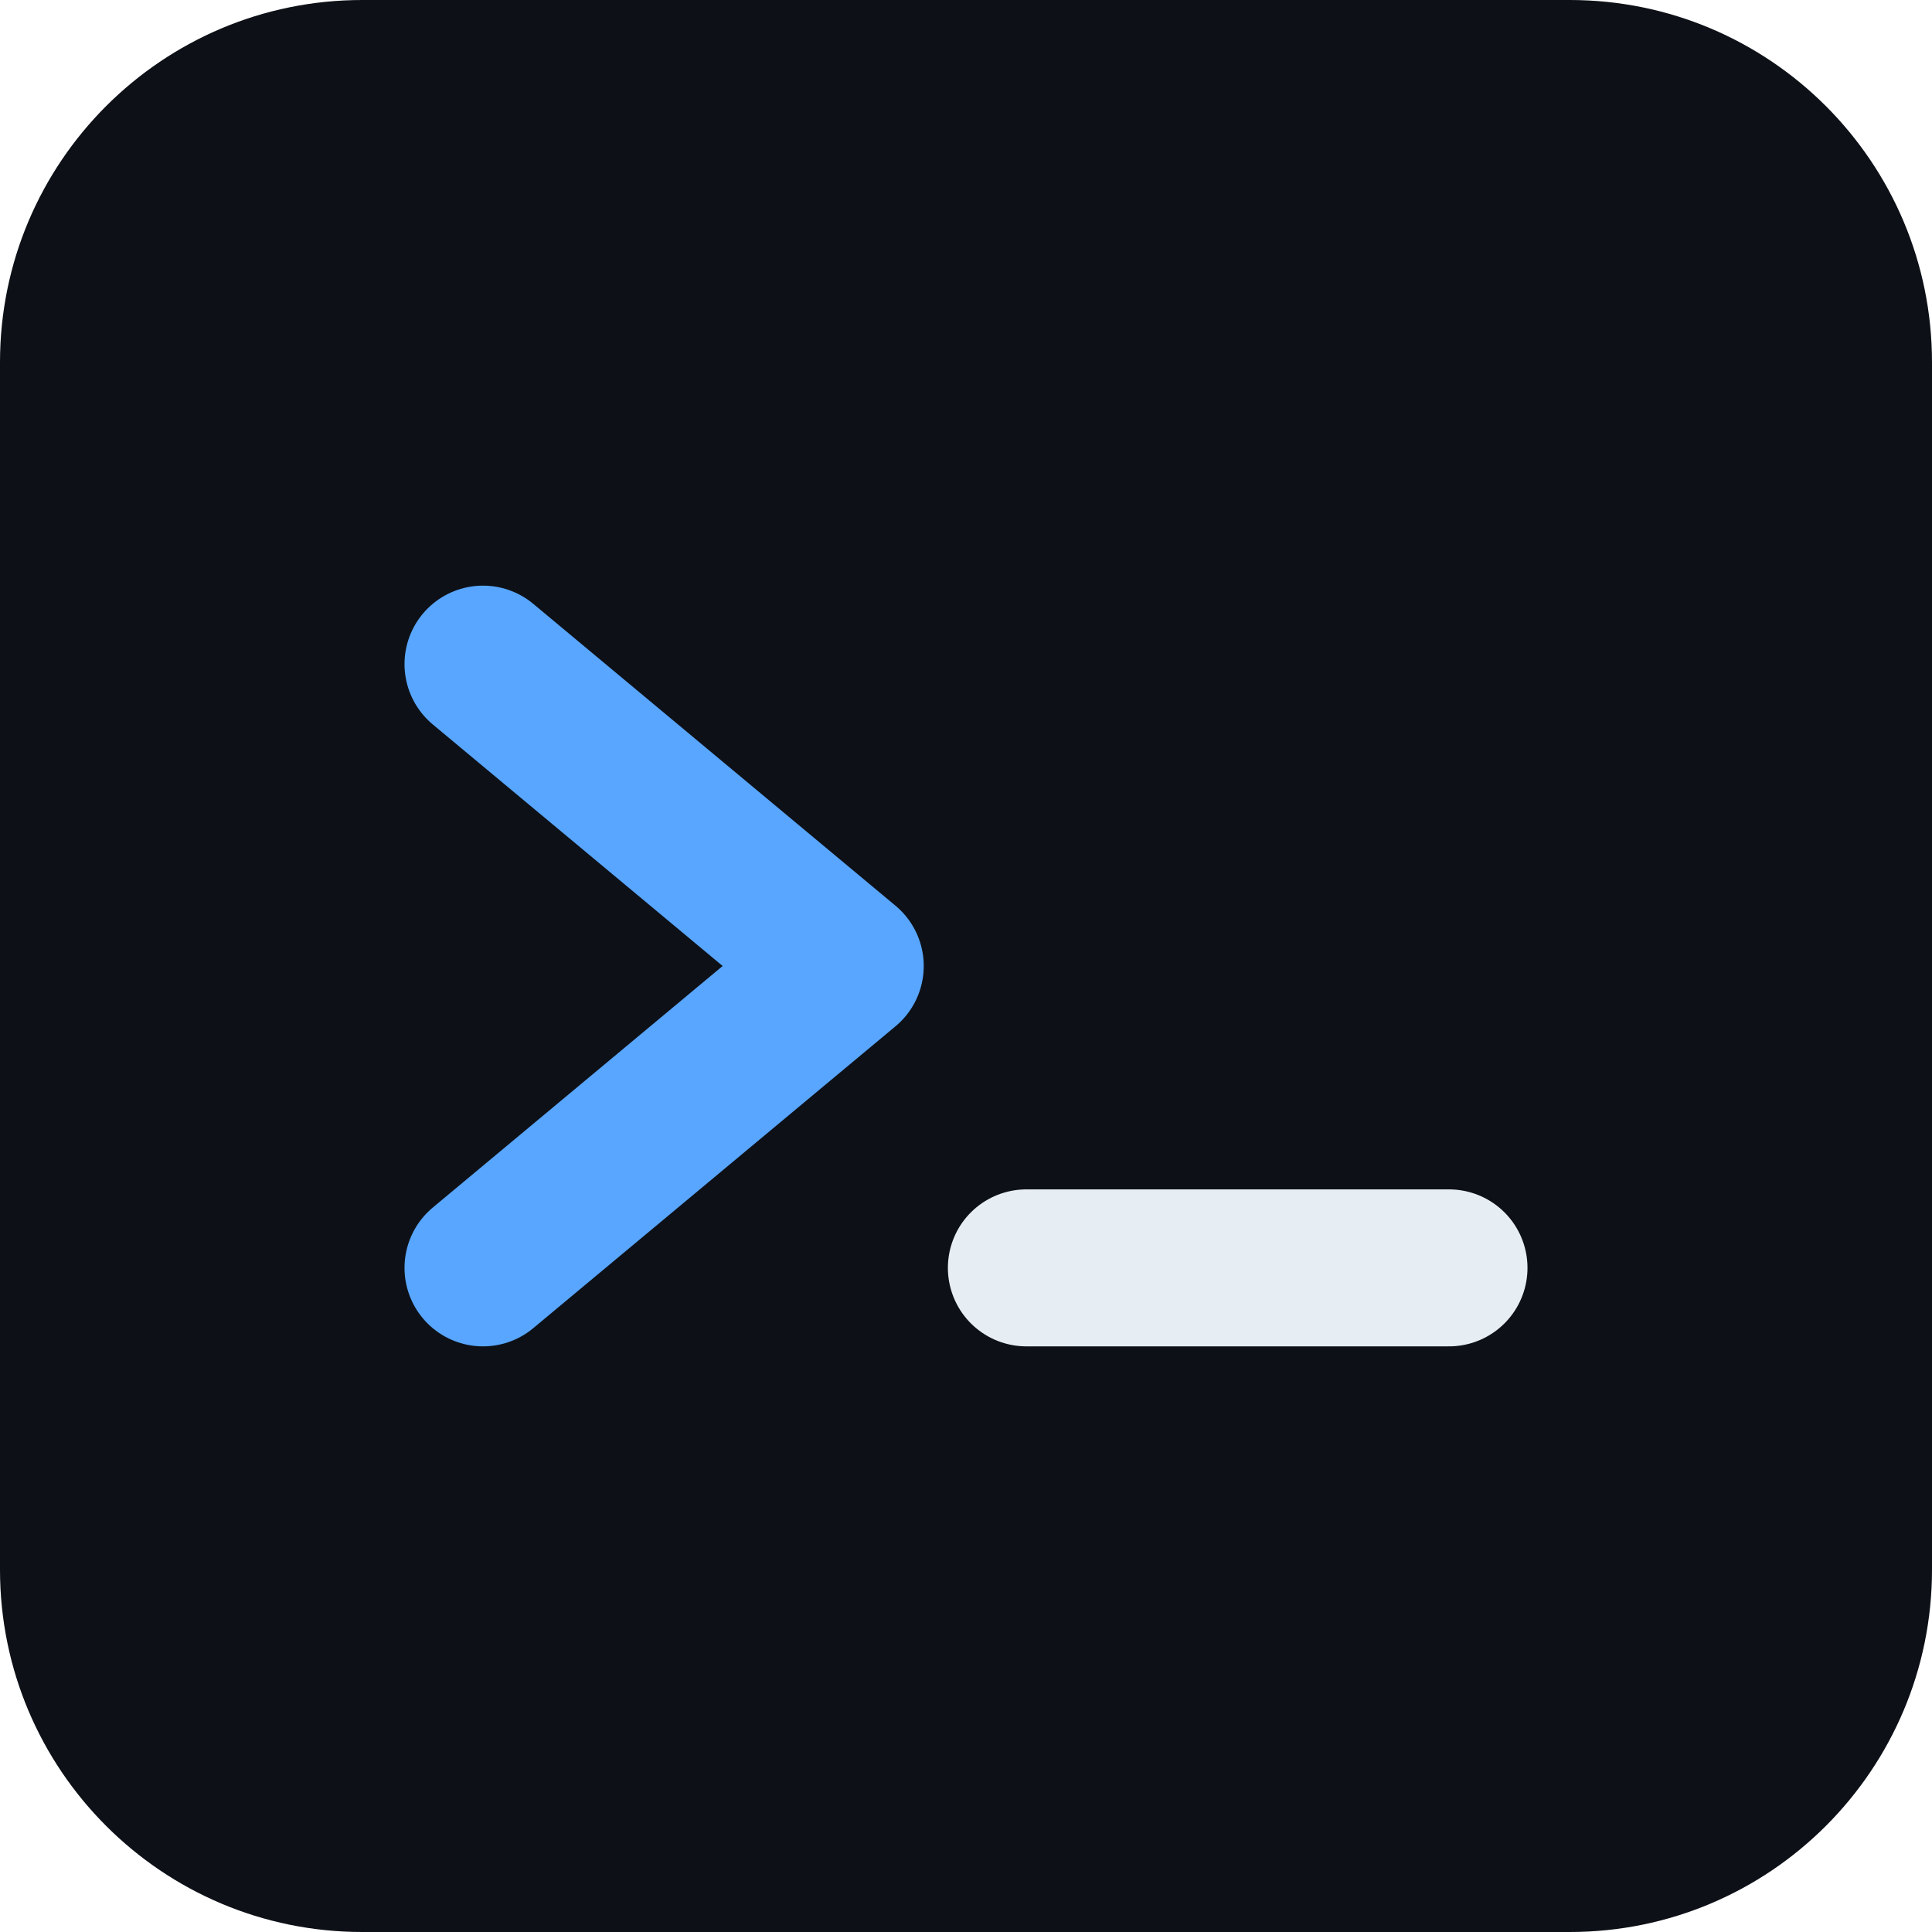
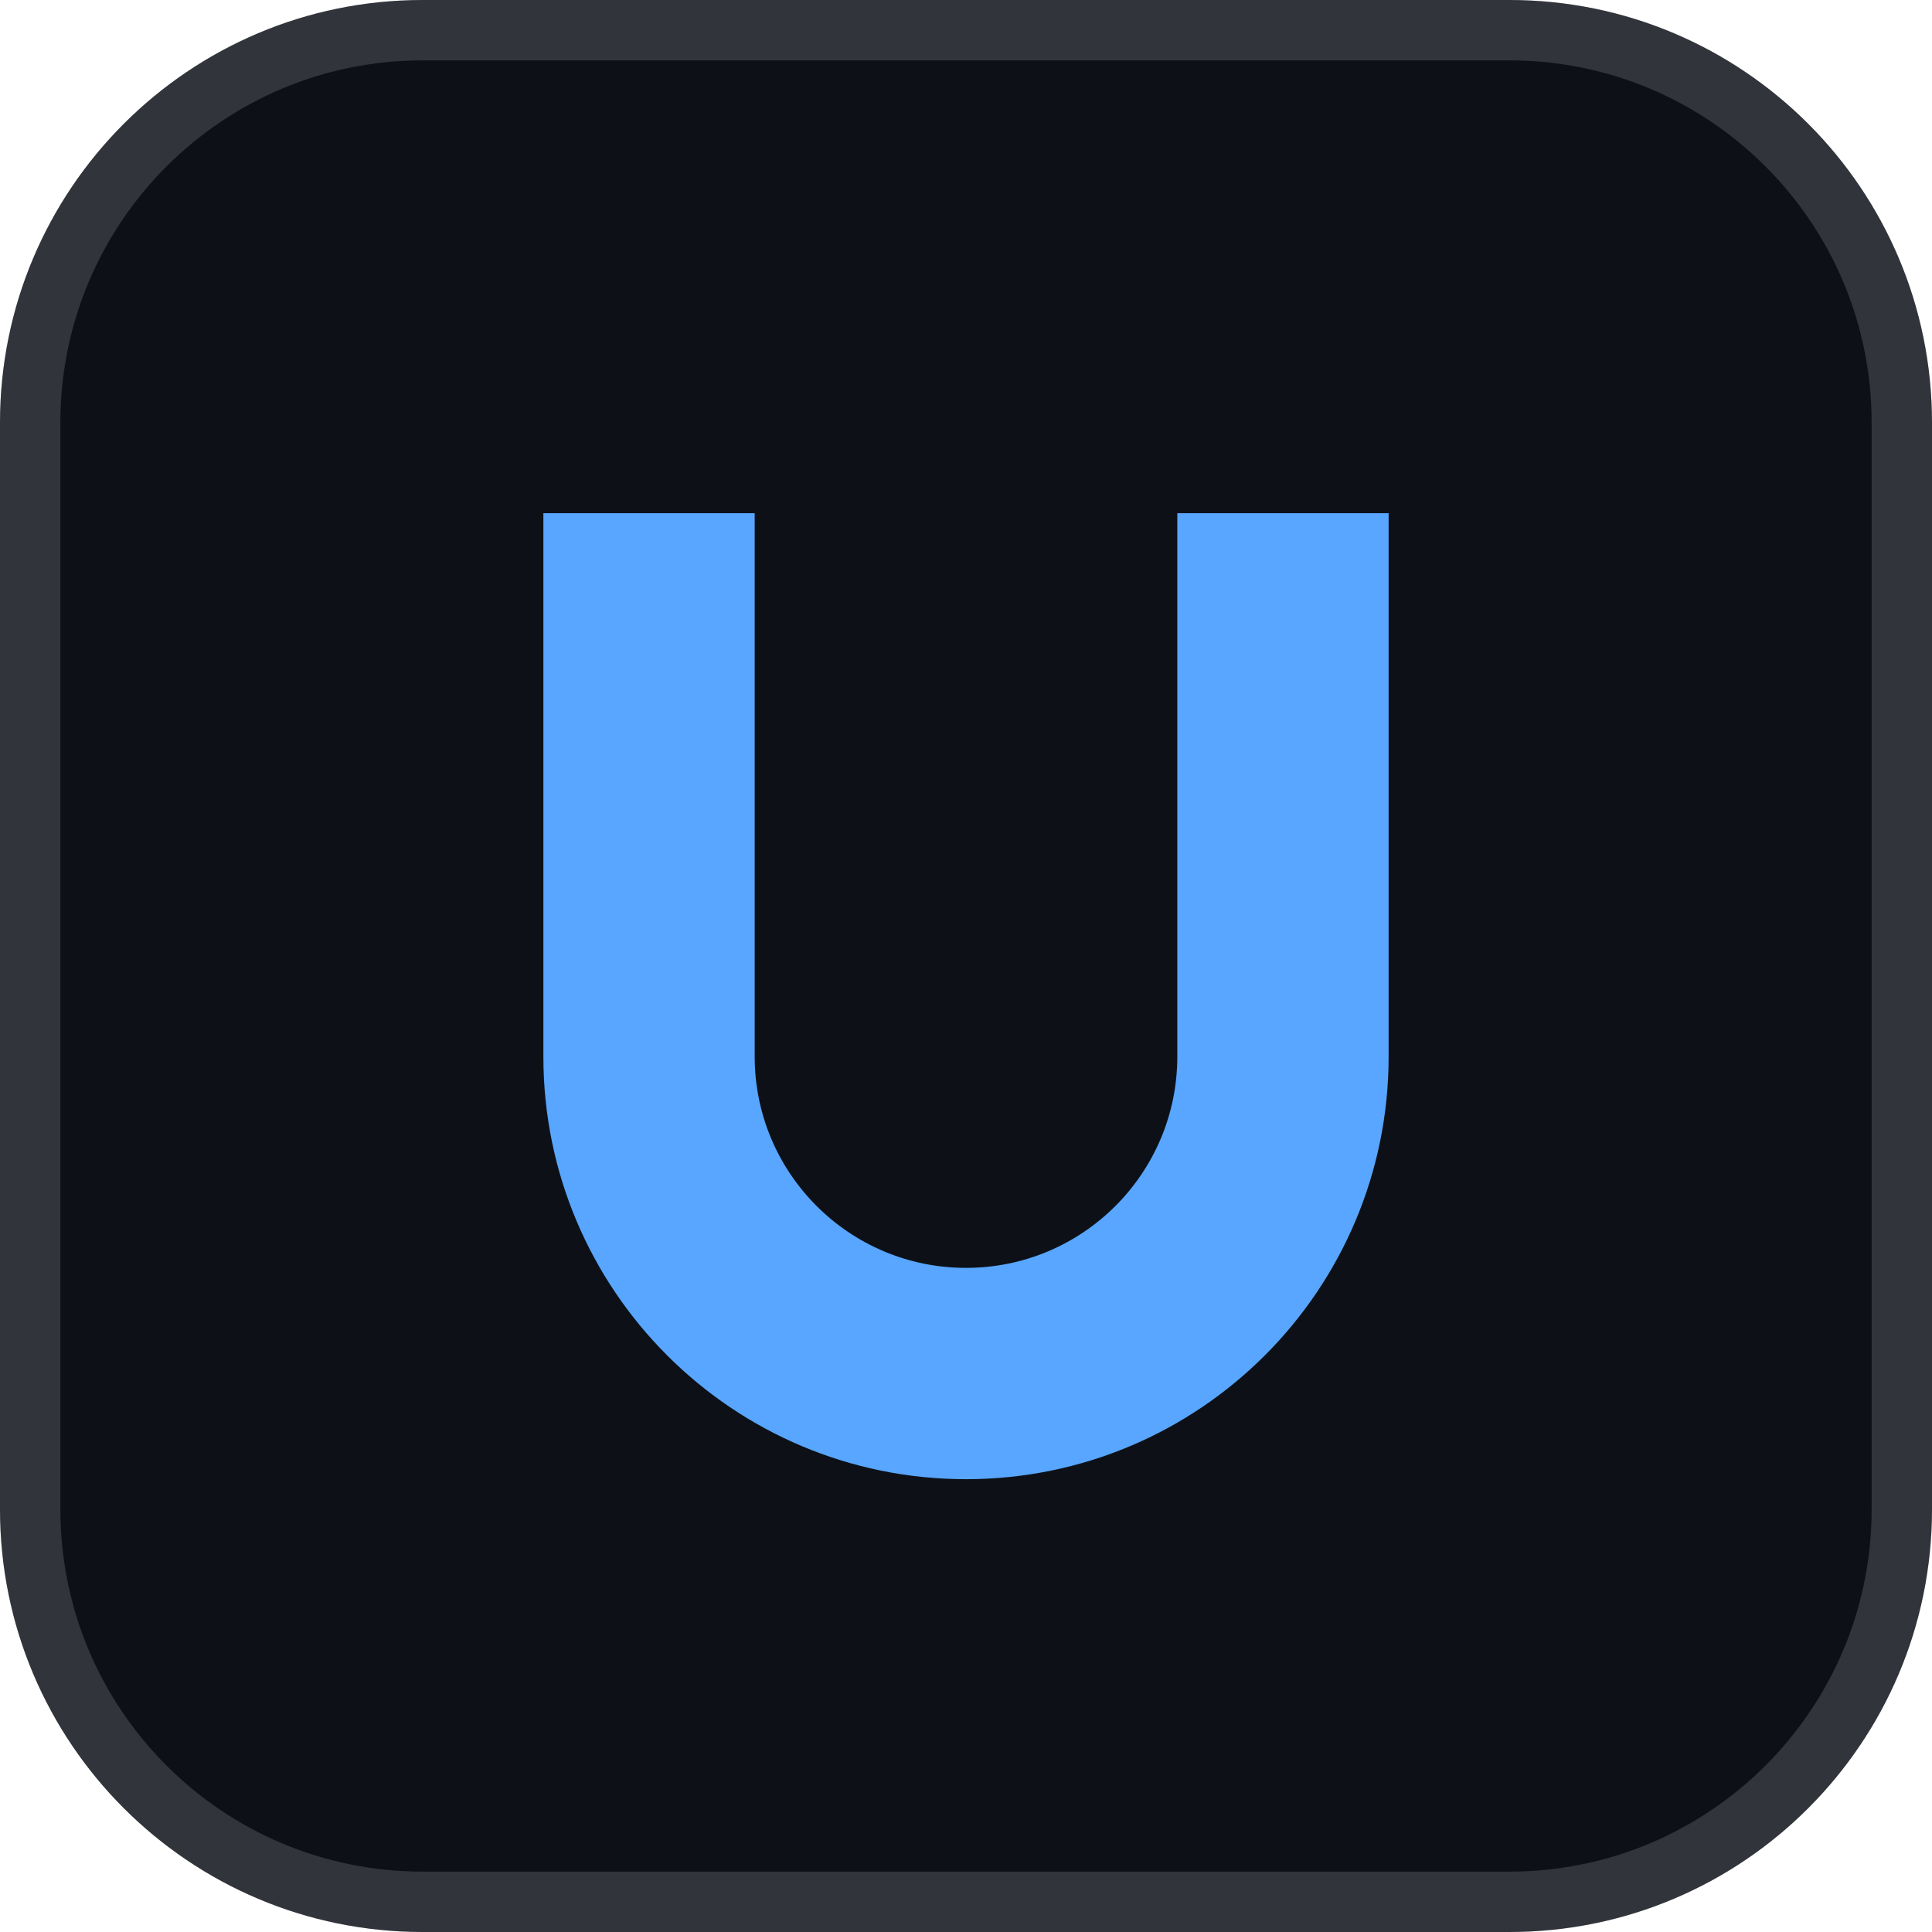
<svg xmlns="http://www.w3.org/2000/svg" viewBox="0 0 32 32">
-   <rect width="32" height="32" rx="6" fill="#0d1117" />
-   <path d="M8 11 L14 16 L8 21" stroke="#58a6ff" stroke-width="2.6" fill="none" stroke-linecap="round" stroke-linejoin="round" />
-   <line x1="17" y1="21" x2="24" y2="21" stroke="#e6edf3" stroke-width="2.6" stroke-linecap="round" />
+   <style>
+     @media (prefers-color-scheme: light) {
+       .bg { fill: #0d1117; }
+       .u-fill { fill: #38bdf8; }
+       .border-stroke { stroke: rgba(255, 255, 255, 0.15); }
+     }
+     @media (prefers-color-scheme: dark) {
+       .bg { fill: #0b0f17; }
+       .u-fill { fill: #58a6ff; }
+       .border-stroke { stroke: rgba(255, 255, 255, 0.2); }
+     }
+   </style>
+   <rect class="bg" width="32" height="32" rx="7" fill="#0d1117" />
+   <rect class="border-stroke" x="0.5" y="0.5" width="31" height="31" rx="6.5" fill="none" stroke="rgba(255, 255, 255, 0.15)" stroke-width="1" />
+   <path class="u-fill" fill="#58a6ff" d="M9 8.5h3.5v9a3.5 3.5 0 0 0 7 0v-9H23v9a7 7 0 0 1-14 0z" />
</svg>
